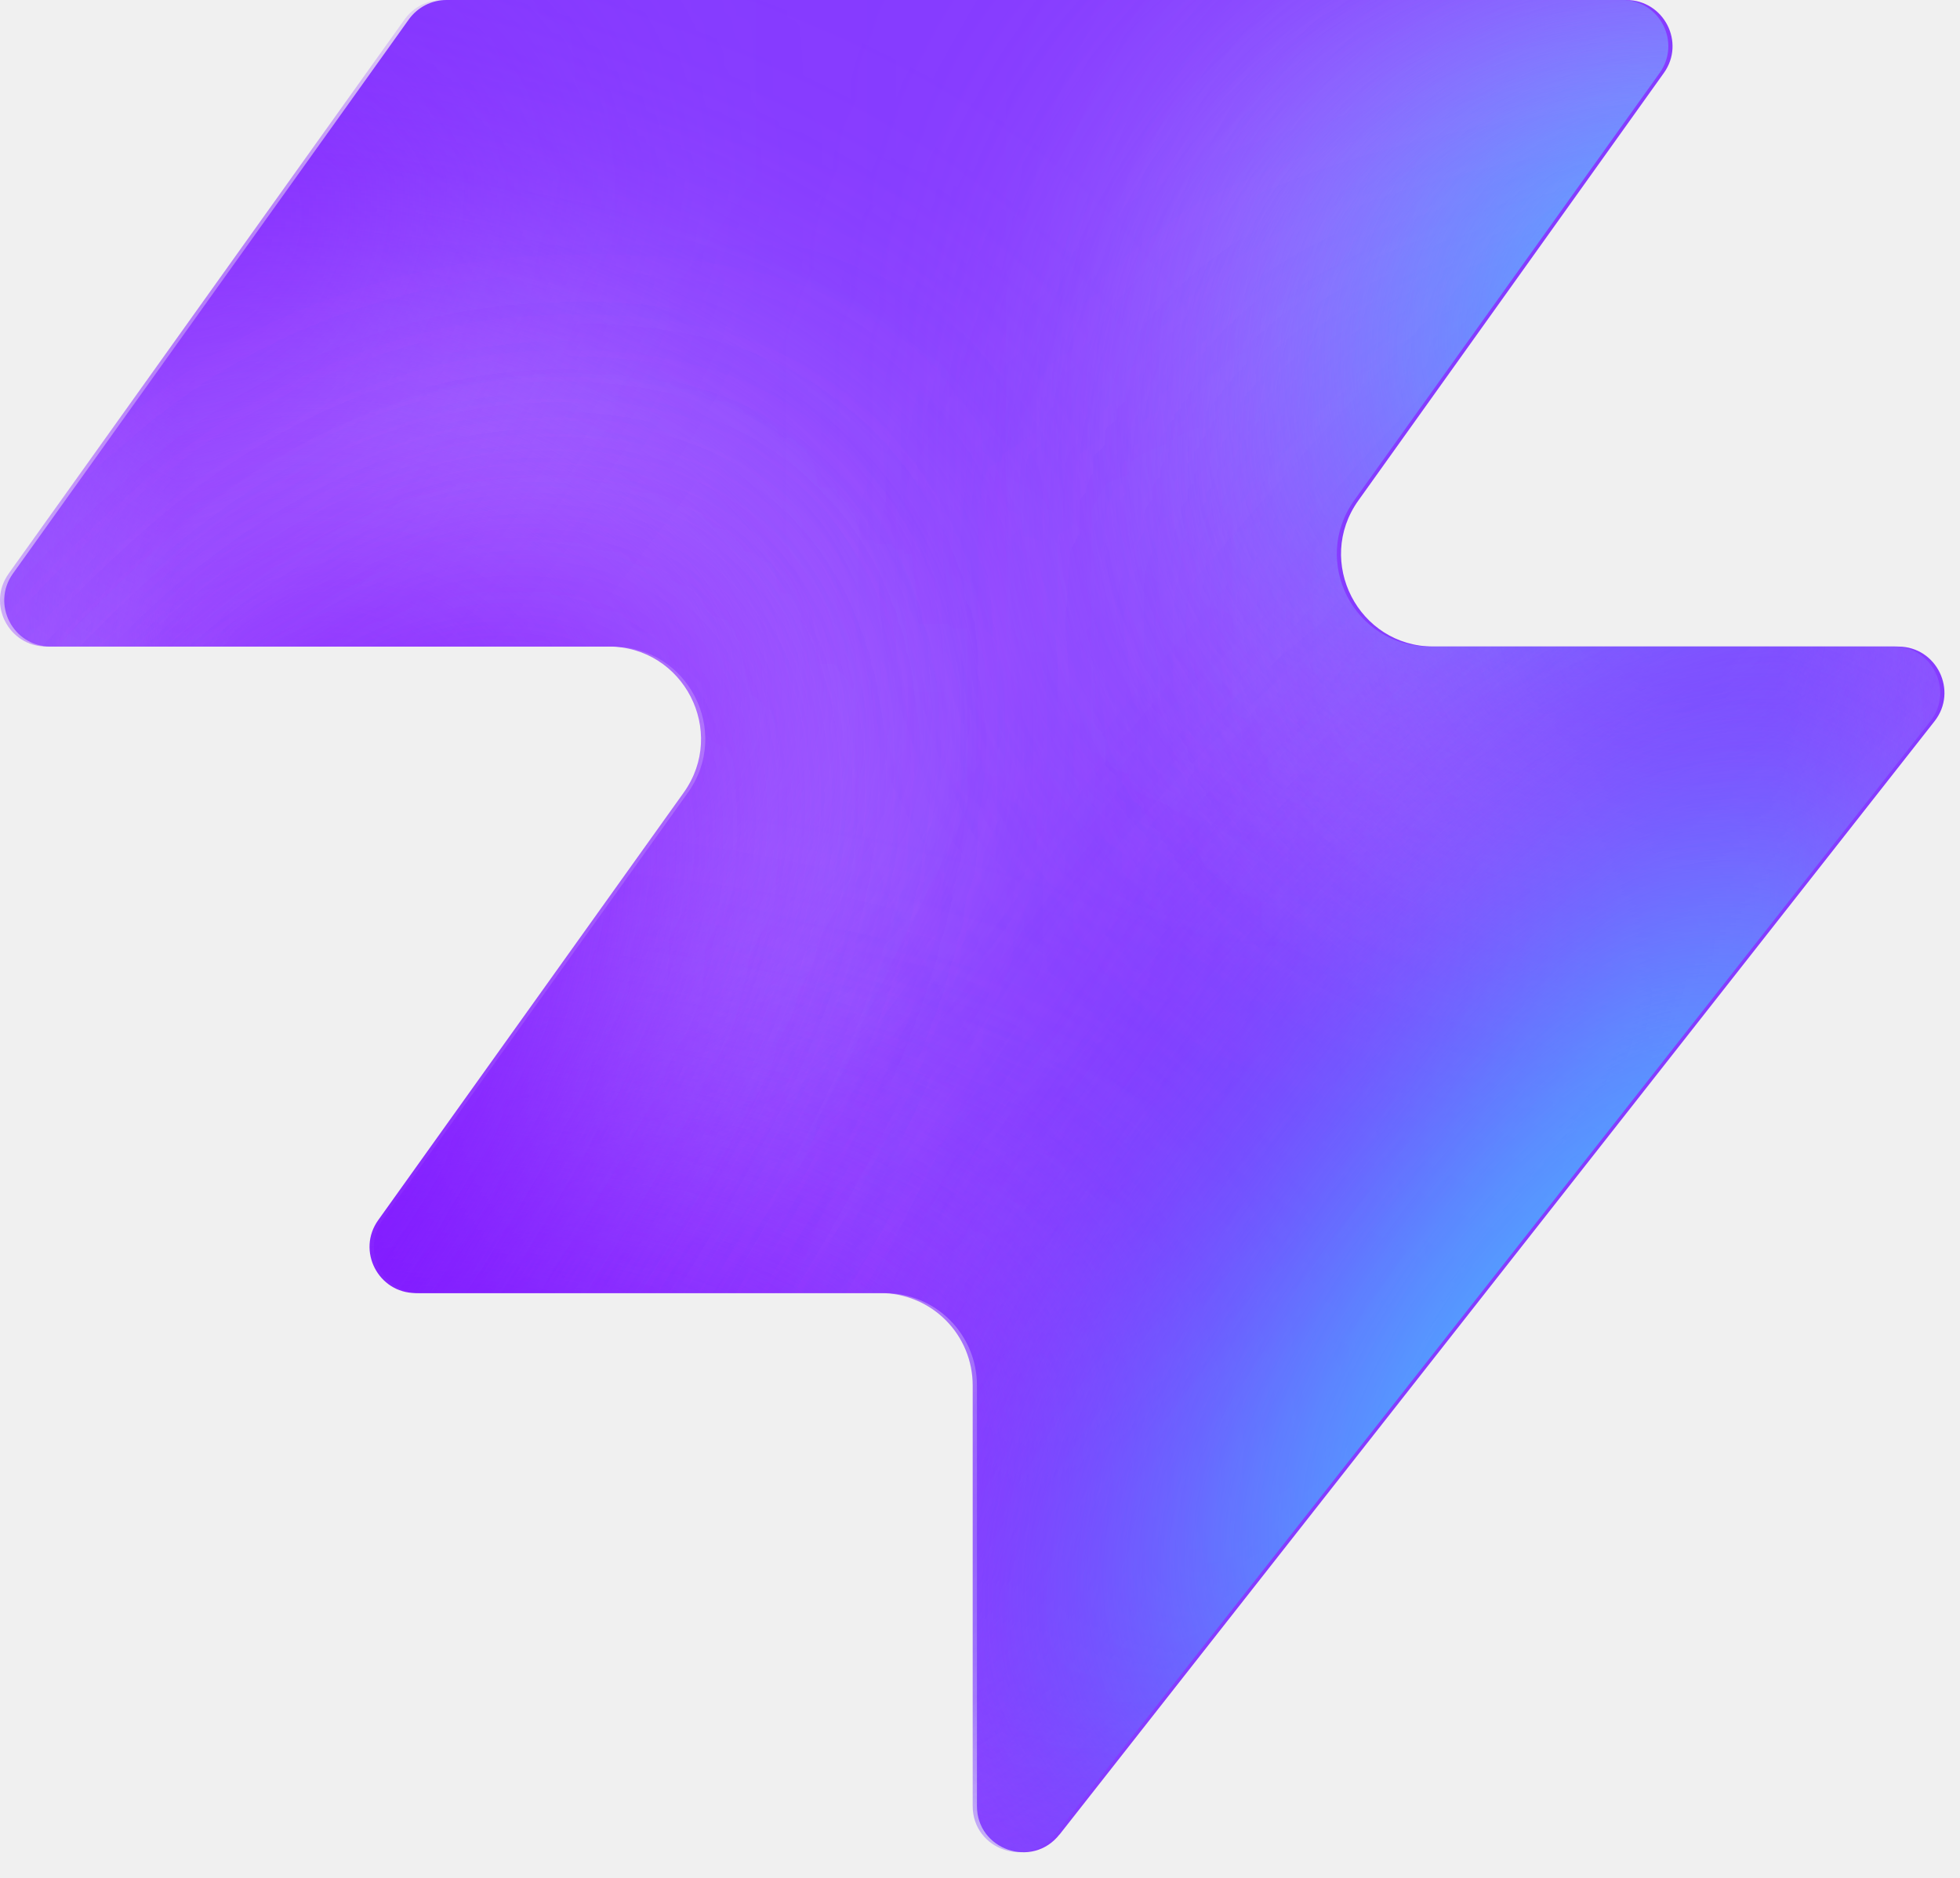
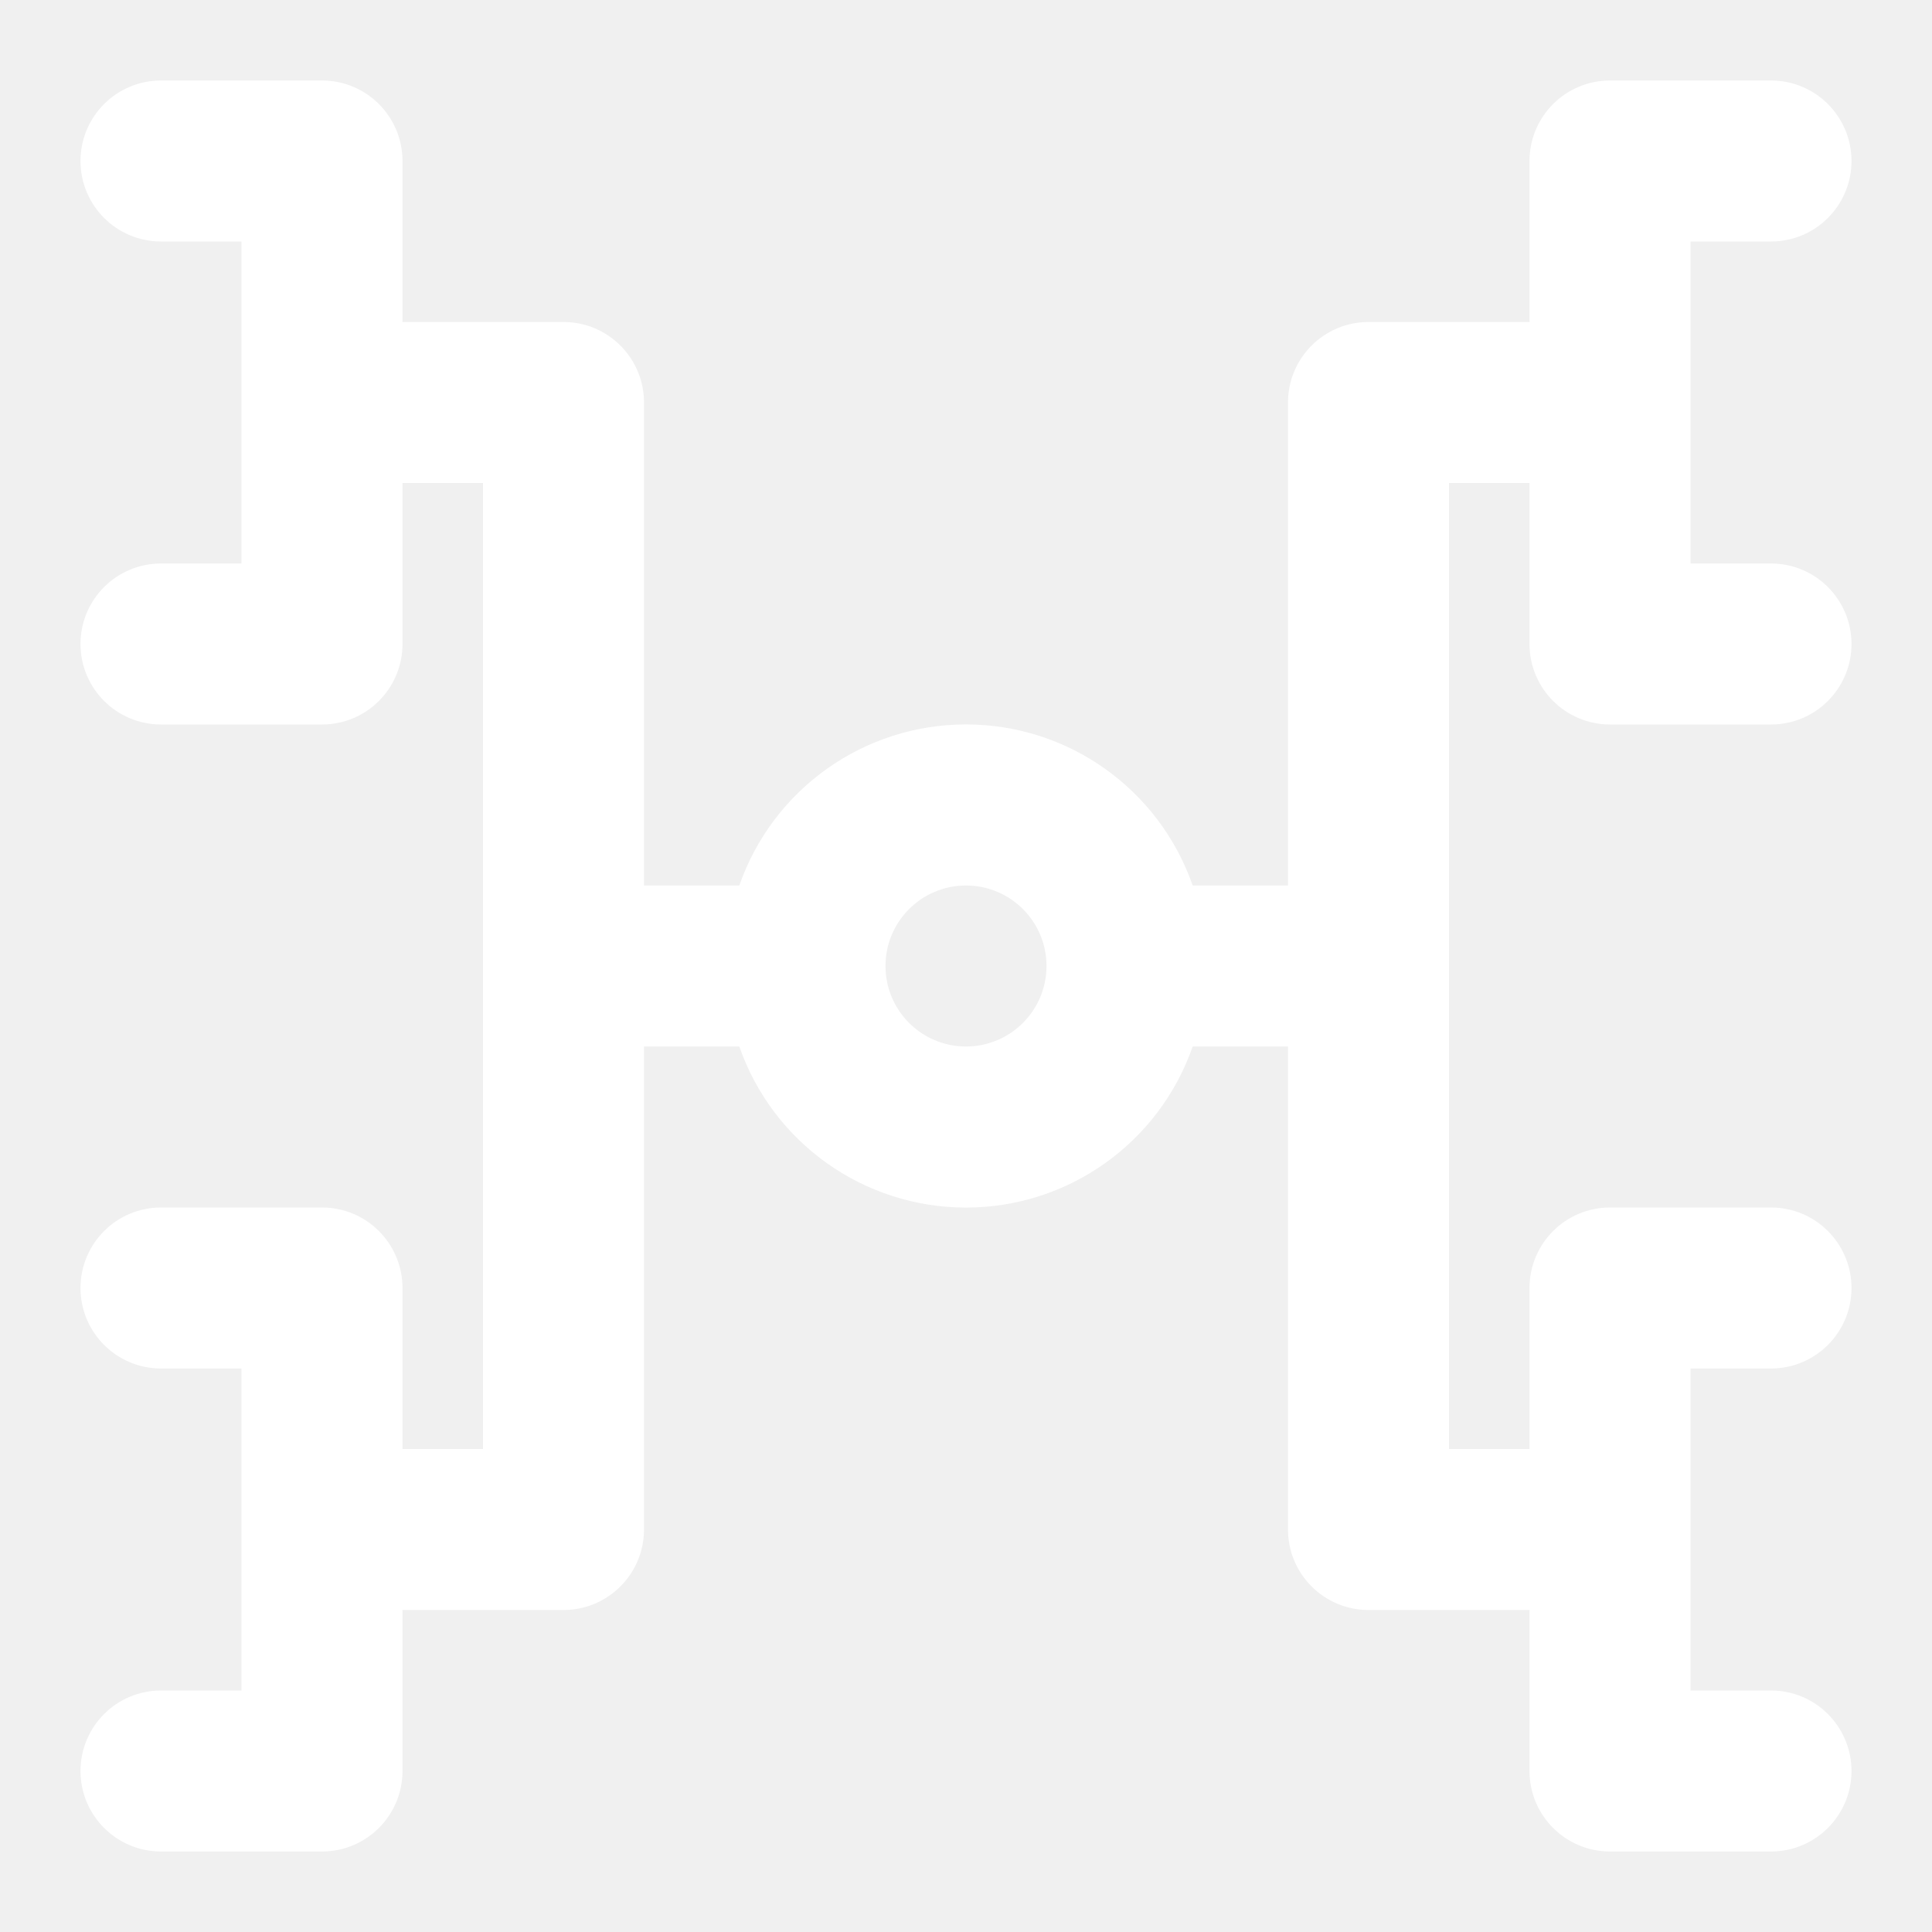
- <svg xmlns="http://www.w3.org/2000/svg" width="48" height="46" fill="none" viewBox="0 0 48 46">
-   <path fill="#863bff" d="M25.946 44.938c-.664.845-2.021.375-2.021-.698V33.937a2.26 2.26 0 0 0-2.262-2.262H10.287c-.92 0-1.456-1.04-.92-1.788l7.48-10.471c1.07-1.497 0-3.578-1.842-3.578H1.237c-.92 0-1.456-1.04-.92-1.788L10.013.474c.214-.297.556-.474.92-.474h28.894c.92 0 1.456 1.04.92 1.788l-7.48 10.471c-1.07 1.498 0 3.579 1.842 3.579h11.377c.943 0 1.473 1.088.89 1.83L25.947 44.94z" style="fill:#863bff;fill:color(display-p3 .525 .23 1);fill-opacity:1" />
-   <mask id="a" width="48" height="46" x="0" y="0" maskUnits="userSpaceOnUse" style="mask-type:alpha">
-     <path fill="#000" d="M25.842 44.938c-.664.844-2.021.375-2.021-.698V33.937a2.26 2.26 0 0 0-2.262-2.262H10.183c-.92 0-1.456-1.04-.92-1.788l7.48-10.471c1.07-1.498 0-3.579-1.842-3.579H1.133c-.92 0-1.456-1.04-.92-1.787L9.91.473c.214-.297.556-.474.92-.474h28.894c.92 0 1.456 1.04.92 1.788l-7.48 10.471c-1.07 1.498 0 3.578 1.842 3.578h11.377c.943 0 1.473 1.088.89 1.832L25.843 44.94z" style="fill:#000;fill-opacity:1" />
-   </mask>
-   <g mask="url(#a)">
-     <g filter="url(#b)">
-       <ellipse cx="5.508" cy="14.704" fill="#ede6ff" rx="5.508" ry="14.704" style="fill:#ede6ff;fill:color(display-p3 .927 .903 1);fill-opacity:1" transform="matrix(.00324 1 1 -.00324 -4.47 31.516)" />
-     </g>
-     <g filter="url(#c)">
-       <ellipse cx="10.399" cy="29.851" fill="#ede6ff" rx="10.399" ry="29.851" style="fill:#ede6ff;fill:color(display-p3 .927 .903 1);fill-opacity:1" transform="matrix(.00324 1 1 -.00324 -39.328 7.883)" />
-     </g>
-     <g filter="url(#d)">
-       <ellipse cx="5.508" cy="30.487" fill="#7e14ff" rx="5.508" ry="30.487" style="fill:#7e14ff;fill:color(display-p3 .492 .077 1);fill-opacity:1" transform="rotate(89.814 -25.913 -14.639)scale(1 -1)" />
-     </g>
-     <g filter="url(#e)">
-       <ellipse cx="5.508" cy="30.599" fill="#7e14ff" rx="5.508" ry="30.599" style="fill:#7e14ff;fill:color(display-p3 .492 .077 1);fill-opacity:1" transform="rotate(89.814 -32.644 -3.334)scale(1 -1)" />
-     </g>
-     <g filter="url(#f)">
-       <ellipse cx="5.508" cy="30.599" fill="#7e14ff" rx="5.508" ry="30.599" style="fill:#7e14ff;fill:color(display-p3 .492 .077 1);fill-opacity:1" transform="matrix(.00324 1 1 -.00324 -34.34 30.47)" />
-     </g>
-     <g filter="url(#g)">
-       <ellipse cx="14.072" cy="22.078" fill="#ede6ff" rx="14.072" ry="22.078" style="fill:#ede6ff;fill:color(display-p3 .927 .903 1);fill-opacity:1" transform="rotate(93.35 24.506 48.493)scale(-1 1)" />
-     </g>
-     <g filter="url(#h)">
-       <ellipse cx="3.47" cy="21.501" fill="#7e14ff" rx="3.47" ry="21.501" style="fill:#7e14ff;fill:color(display-p3 .492 .077 1);fill-opacity:1" transform="rotate(89.009 28.708 47.59)scale(-1 1)" />
-     </g>
-     <g filter="url(#i)">
-       <ellipse cx="3.47" cy="21.501" fill="#7e14ff" rx="3.47" ry="21.501" style="fill:#7e14ff;fill:color(display-p3 .492 .077 1);fill-opacity:1" transform="rotate(89.009 28.708 47.59)scale(-1 1)" />
-     </g>
-     <g filter="url(#j)">
-       <ellipse cx=".387" cy="8.972" fill="#7e14ff" rx="4.407" ry="29.108" style="fill:#7e14ff;fill:color(display-p3 .492 .077 1);fill-opacity:1" transform="rotate(39.51 .387 8.972)" />
-     </g>
-     <g filter="url(#k)">
-       <ellipse cx="47.523" cy="-6.092" fill="#7e14ff" rx="4.407" ry="29.108" style="fill:#7e14ff;fill:color(display-p3 .492 .077 1);fill-opacity:1" transform="rotate(37.892 47.523 -6.092)" />
-     </g>
-     <g filter="url(#l)">
-       <ellipse cx="41.412" cy="6.333" fill="#47bfff" rx="5.971" ry="9.665" style="fill:#47bfff;fill:color(display-p3 .28 .748 1);fill-opacity:1" transform="rotate(37.892 41.412 6.333)" />
-     </g>
-     <g filter="url(#m)">
-       <ellipse cx="-1.879" cy="38.332" fill="#7e14ff" rx="4.407" ry="29.108" style="fill:#7e14ff;fill:color(display-p3 .492 .077 1);fill-opacity:1" transform="rotate(37.892 -1.88 38.332)" />
-     </g>
-     <g filter="url(#n)">
-       <ellipse cx="-1.879" cy="38.332" fill="#7e14ff" rx="4.407" ry="29.108" style="fill:#7e14ff;fill:color(display-p3 .492 .077 1);fill-opacity:1" transform="rotate(37.892 -1.88 38.332)" />
-     </g>
-     <g filter="url(#o)">
-       <ellipse cx="35.651" cy="29.907" fill="#7e14ff" rx="4.407" ry="29.108" style="fill:#7e14ff;fill:color(display-p3 .492 .077 1);fill-opacity:1" transform="rotate(37.892 35.651 29.907)" />
-     </g>
-     <g filter="url(#p)">
-       <ellipse cx="38.418" cy="32.4" fill="#47bfff" rx="5.971" ry="15.297" style="fill:#47bfff;fill:color(display-p3 .28 .748 1);fill-opacity:1" transform="rotate(37.892 38.418 32.4)" />
-     </g>
-   </g>
-   <defs>
-     <filter id="b" width="60.045" height="41.654" x="-19.77" y="16.149" color-interpolation-filters="sRGB" filterUnits="userSpaceOnUse">
-       <feFlood flood-opacity="0" result="BackgroundImageFix" />
-       <feBlend in="SourceGraphic" in2="BackgroundImageFix" result="shape" />
-       <feGaussianBlur result="effect1_foregroundBlur_2002_17158" stdDeviation="7.659" />
-     </filter>
-     <filter id="c" width="90.34" height="51.437" x="-54.613" y="-7.533" color-interpolation-filters="sRGB" filterUnits="userSpaceOnUse">
-       <feFlood flood-opacity="0" result="BackgroundImageFix" />
-       <feBlend in="SourceGraphic" in2="BackgroundImageFix" result="shape" />
-       <feGaussianBlur result="effect1_foregroundBlur_2002_17158" stdDeviation="7.659" />
-     </filter>
-     <filter id="d" width="79.355" height="29.4" x="-49.64" y="2.03" color-interpolation-filters="sRGB" filterUnits="userSpaceOnUse">
-       <feFlood flood-opacity="0" result="BackgroundImageFix" />
-       <feBlend in="SourceGraphic" in2="BackgroundImageFix" result="shape" />
-       <feGaussianBlur result="effect1_foregroundBlur_2002_17158" stdDeviation="4.596" />
-     </filter>
-     <filter id="e" width="79.579" height="29.4" x="-45.045" y="20.029" color-interpolation-filters="sRGB" filterUnits="userSpaceOnUse">
-       <feFlood flood-opacity="0" result="BackgroundImageFix" />
-       <feBlend in="SourceGraphic" in2="BackgroundImageFix" result="shape" />
-       <feGaussianBlur result="effect1_foregroundBlur_2002_17158" stdDeviation="4.596" />
-     </filter>
-     <filter id="f" width="79.579" height="29.4" x="-43.513" y="21.178" color-interpolation-filters="sRGB" filterUnits="userSpaceOnUse">
-       <feFlood flood-opacity="0" result="BackgroundImageFix" />
-       <feBlend in="SourceGraphic" in2="BackgroundImageFix" result="shape" />
-       <feGaussianBlur result="effect1_foregroundBlur_2002_17158" stdDeviation="4.596" />
-     </filter>
-     <filter id="g" width="74.749" height="58.852" x="15.756" y="-17.901" color-interpolation-filters="sRGB" filterUnits="userSpaceOnUse">
-       <feFlood flood-opacity="0" result="BackgroundImageFix" />
-       <feBlend in="SourceGraphic" in2="BackgroundImageFix" result="shape" />
-       <feGaussianBlur result="effect1_foregroundBlur_2002_17158" stdDeviation="7.659" />
-     </filter>
-     <filter id="h" width="61.377" height="25.362" x="23.548" y="2.284" color-interpolation-filters="sRGB" filterUnits="userSpaceOnUse">
-       <feFlood flood-opacity="0" result="BackgroundImageFix" />
-       <feBlend in="SourceGraphic" in2="BackgroundImageFix" result="shape" />
-       <feGaussianBlur result="effect1_foregroundBlur_2002_17158" stdDeviation="4.596" />
-     </filter>
-     <filter id="i" width="61.377" height="25.362" x="23.548" y="2.284" color-interpolation-filters="sRGB" filterUnits="userSpaceOnUse">
-       <feFlood flood-opacity="0" result="BackgroundImageFix" />
-       <feBlend in="SourceGraphic" in2="BackgroundImageFix" result="shape" />
-       <feGaussianBlur result="effect1_foregroundBlur_2002_17158" stdDeviation="4.596" />
-     </filter>
-     <filter id="j" width="56.045" height="63.649" x="-27.636" y="-22.853" color-interpolation-filters="sRGB" filterUnits="userSpaceOnUse">
-       <feFlood flood-opacity="0" result="BackgroundImageFix" />
-       <feBlend in="SourceGraphic" in2="BackgroundImageFix" result="shape" />
-       <feGaussianBlur result="effect1_foregroundBlur_2002_17158" stdDeviation="4.596" />
-     </filter>
-     <filter id="k" width="54.814" height="64.646" x="20.116" y="-38.415" color-interpolation-filters="sRGB" filterUnits="userSpaceOnUse">
-       <feFlood flood-opacity="0" result="BackgroundImageFix" />
-       <feBlend in="SourceGraphic" in2="BackgroundImageFix" result="shape" />
-       <feGaussianBlur result="effect1_foregroundBlur_2002_17158" stdDeviation="4.596" />
-     </filter>
-     <filter id="l" width="33.541" height="35.313" x="24.641" y="-11.323" color-interpolation-filters="sRGB" filterUnits="userSpaceOnUse">
-       <feFlood flood-opacity="0" result="BackgroundImageFix" />
-       <feBlend in="SourceGraphic" in2="BackgroundImageFix" result="shape" />
-       <feGaussianBlur result="effect1_foregroundBlur_2002_17158" stdDeviation="4.596" />
-     </filter>
-     <filter id="m" width="54.814" height="64.646" x="-29.286" y="6.009" color-interpolation-filters="sRGB" filterUnits="userSpaceOnUse">
-       <feFlood flood-opacity="0" result="BackgroundImageFix" />
-       <feBlend in="SourceGraphic" in2="BackgroundImageFix" result="shape" />
-       <feGaussianBlur result="effect1_foregroundBlur_2002_17158" stdDeviation="4.596" />
-     </filter>
-     <filter id="n" width="54.814" height="64.646" x="-29.286" y="6.009" color-interpolation-filters="sRGB" filterUnits="userSpaceOnUse">
-       <feFlood flood-opacity="0" result="BackgroundImageFix" />
-       <feBlend in="SourceGraphic" in2="BackgroundImageFix" result="shape" />
-       <feGaussianBlur result="effect1_foregroundBlur_2002_17158" stdDeviation="4.596" />
-     </filter>
-     <filter id="o" width="54.814" height="64.646" x="8.244" y="-2.416" color-interpolation-filters="sRGB" filterUnits="userSpaceOnUse">
-       <feFlood flood-opacity="0" result="BackgroundImageFix" />
-       <feBlend in="SourceGraphic" in2="BackgroundImageFix" result="shape" />
-       <feGaussianBlur result="effect1_foregroundBlur_2002_17158" stdDeviation="4.596" />
-     </filter>
-     <filter id="p" width="39.409" height="43.623" x="18.713" y="10.588" color-interpolation-filters="sRGB" filterUnits="userSpaceOnUse">
-       <feFlood flood-opacity="0" result="BackgroundImageFix" />
-       <feBlend in="SourceGraphic" in2="BackgroundImageFix" result="shape" />
-       <feGaussianBlur result="effect1_foregroundBlur_2002_17158" stdDeviation="4.596" />
-     </filter>
-   </defs>
+ <svg xmlns="http://www.w3.org/2000/svg" viewBox="0 0 24 24" fill="white">
+   <path d="M22,3a1,1,0,0,0,0-2H20a1,1,0,0,0-1,1V4H17a1,1,0,0,0-1,1v6H14.816a2.982,2.982,0,0,0-5.632,0H8V5A1,1,0,0,0,7,4H5V2A1,1,0,0,0,4,1H2A1,1,0,0,0,2,3H3V7H2A1,1,0,0,0,2,9H4A1,1,0,0,0,5,8V6H6V18H5V16a1,1,0,0,0-1-1H2a1,1,0,0,0,0,2H3v4H2a1,1,0,0,0,0,2H4a1,1,0,0,0,1-1V20H7a1,1,0,0,0,1-1V13H9.184a2.982,2.982,0,0,0,5.632,0H16v6a1,1,0,0,0,1,1h2v2a1,1,0,0,0,1,1h2a1,1,0,0,0,0-2H21V17h1a1,1,0,0,0,0-2H20a1,1,0,0,0-1,1v2H18V6h1V8a1,1,0,0,0,1,1h2a1,1,0,0,0,0-2H21V3ZM12,13a1,1,0,1,1,1-1A1,1,0,0,1,12,13Z" />
</svg>
